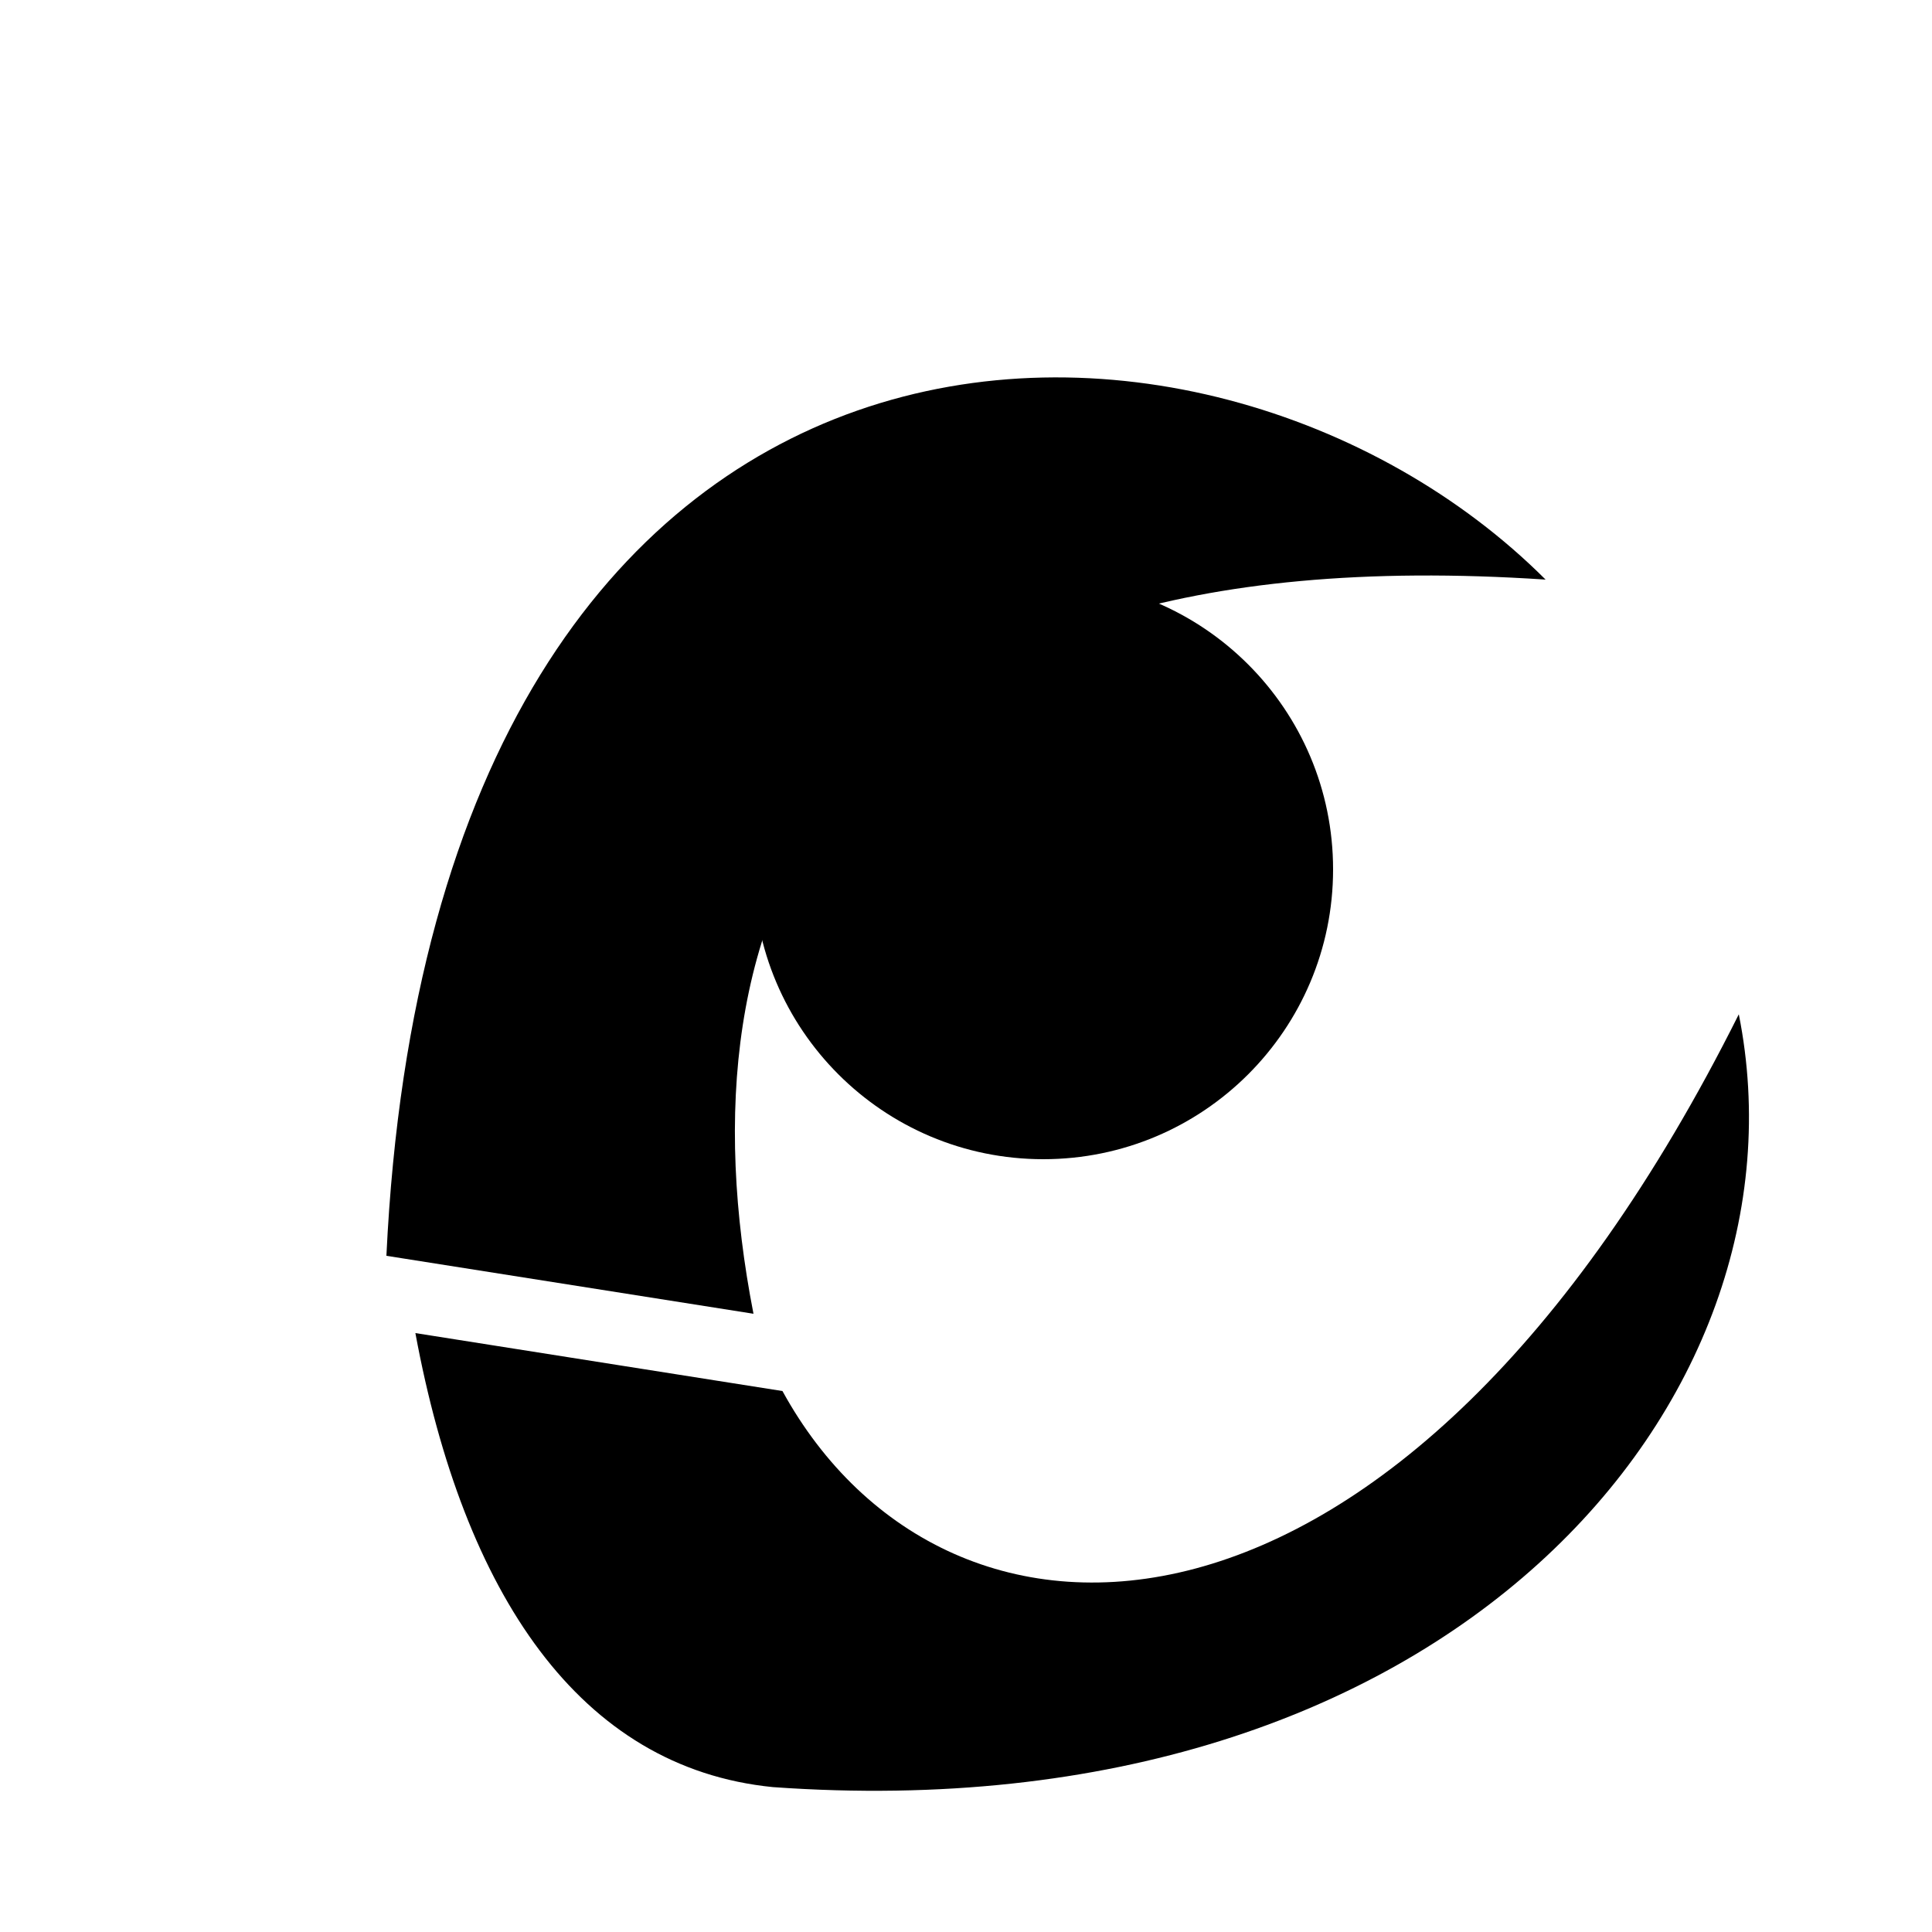
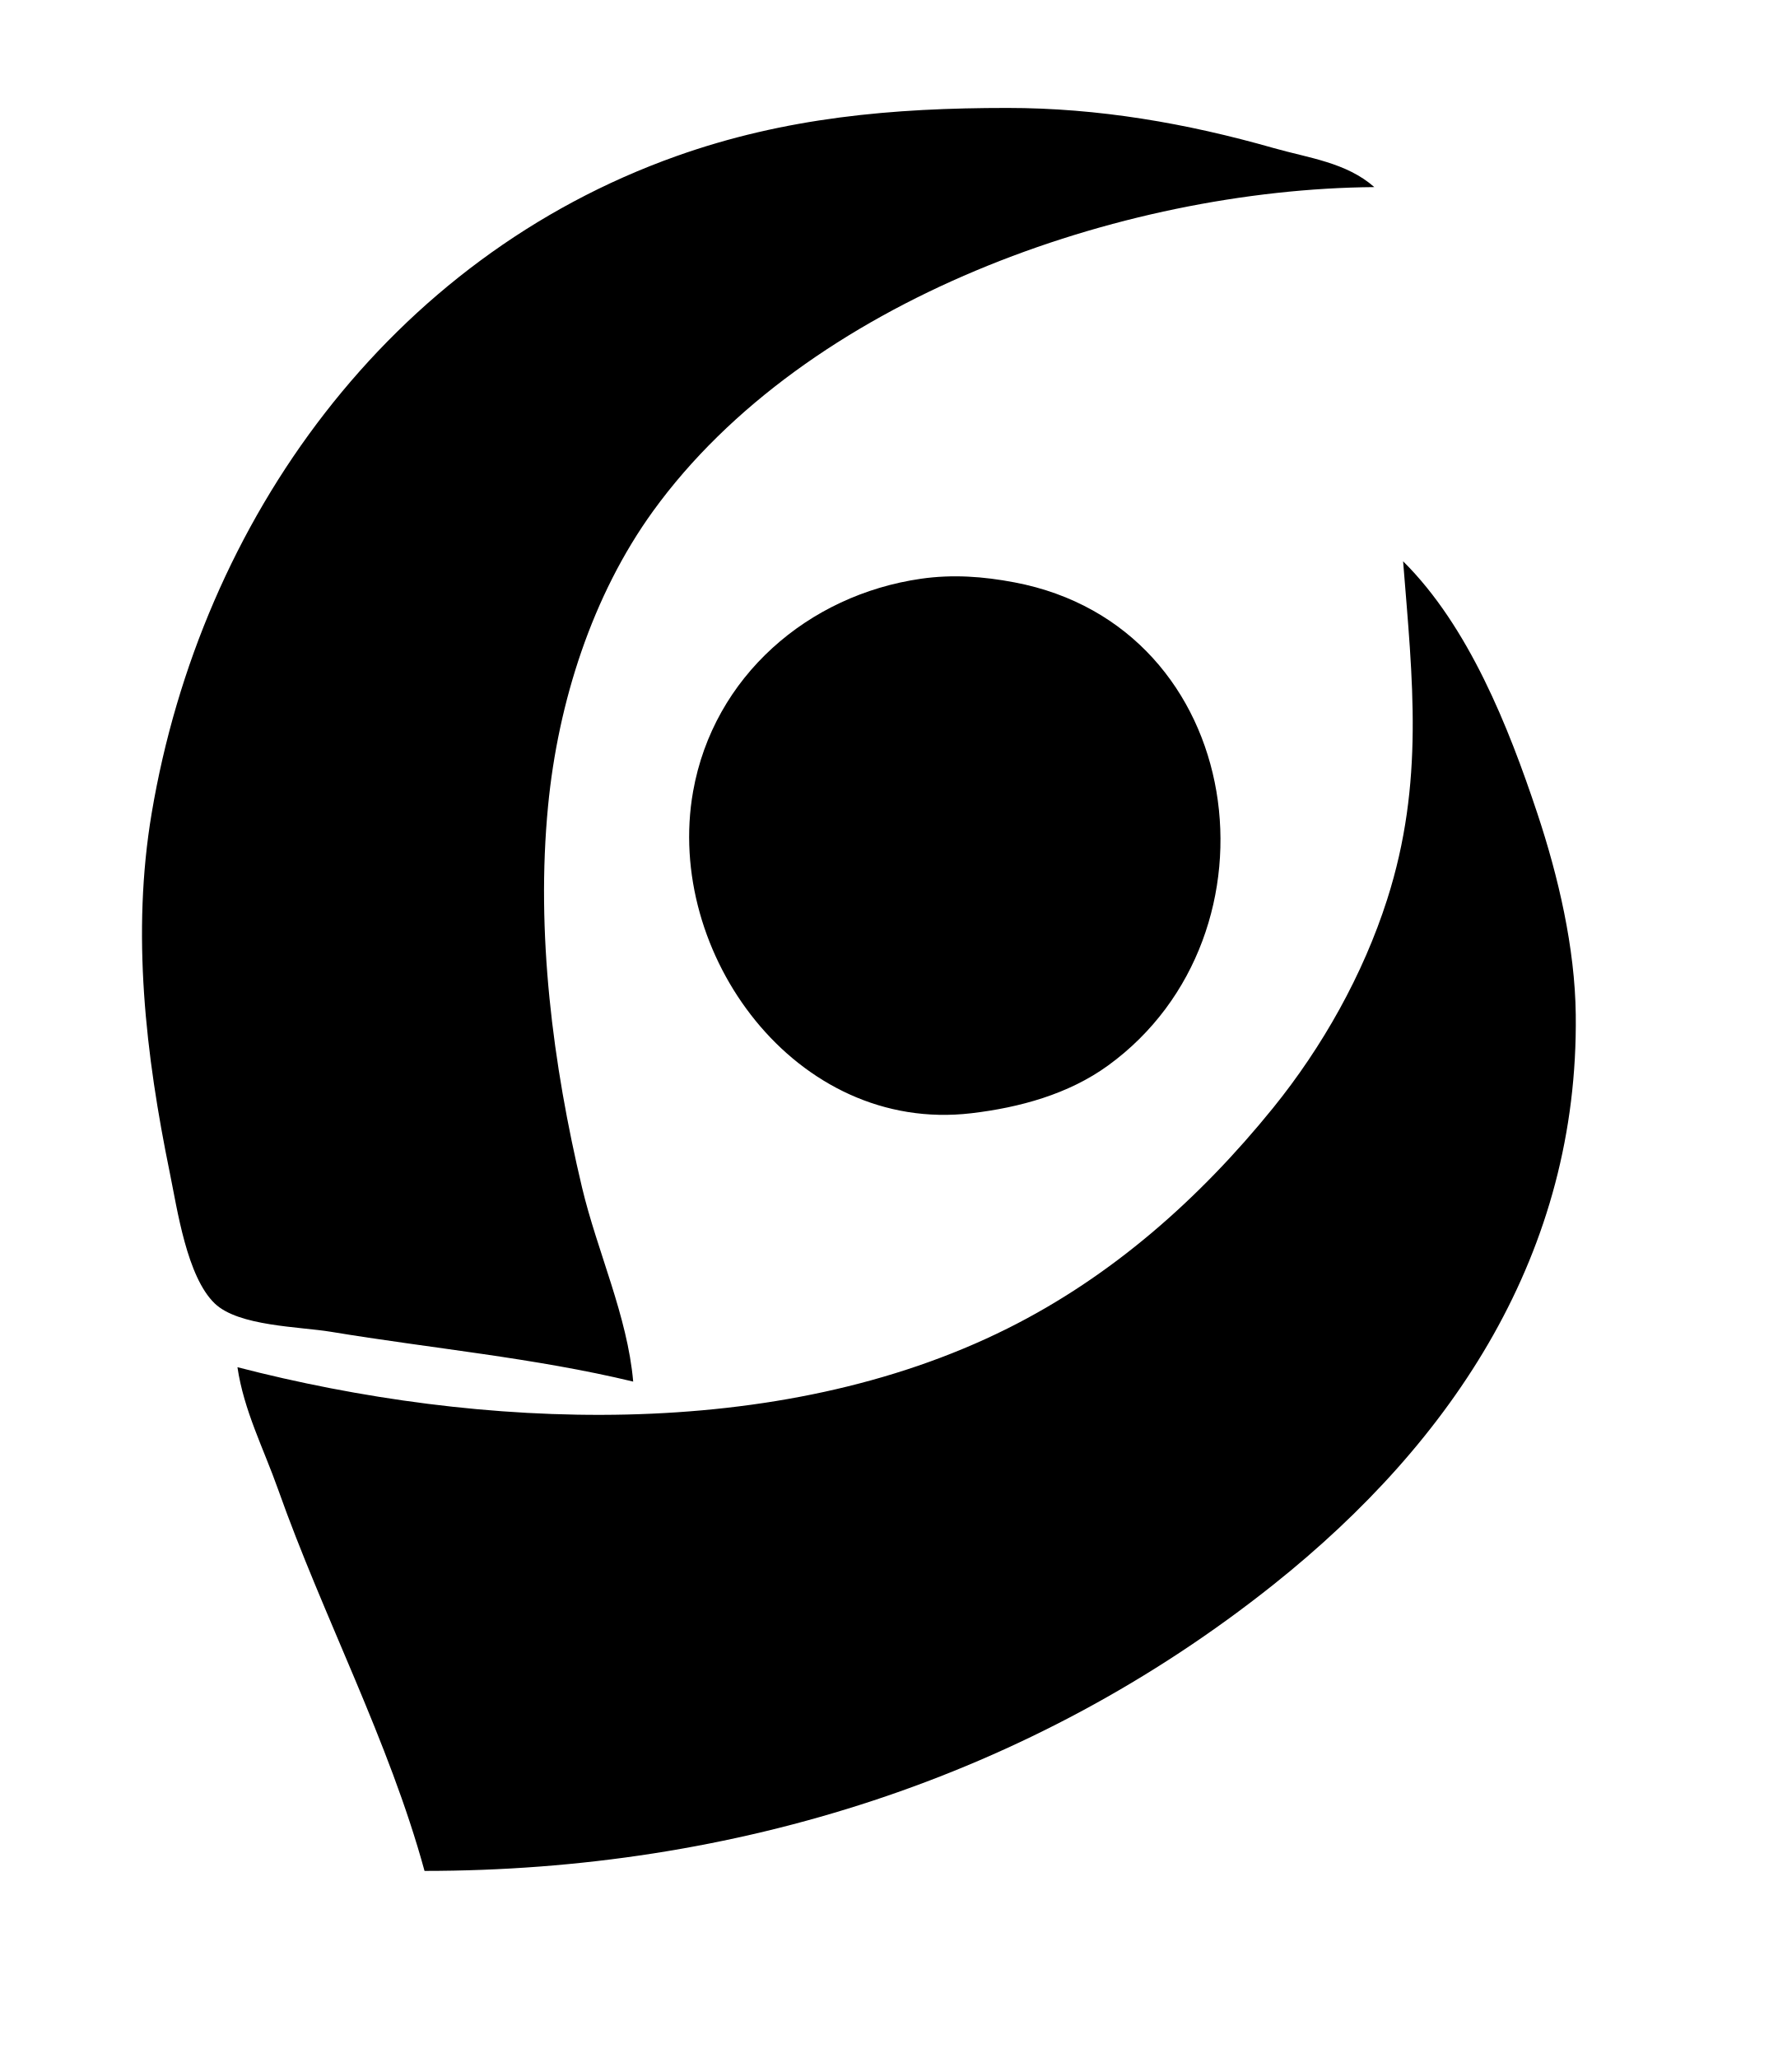
- <svg xmlns="http://www.w3.org/2000/svg" viewBox="0 0 200 200" width="100%" height="100%">
-   <g fill="currentColor">
-     <path d="M 40,130 L 78,136 C 70,95 85,55 160,60 C 125,25 45,25 40,130 Z" />
-     <path d="M 43,138 L 81,144 C 98,175 145,175 180,105 C 188,145 150,190 80,185 C 60,183 48,165 43,138 Z" />
-     <circle cx="108" cy="90" r="30" />
-   </g>
+ <svg xmlns="http://www.w3.org/2000/svg" width="249" height="286">
+   <path fill="currentColor" d="M88 192C87.204 182.877 83.002 173.922 80.884 165C76.819 147.872 74.465 129.613 76.17 112C77.558 97.65 82.284 82.734 90.785 71C112.049 41.652 155.706 26.292 191 26C187.109 22.57 181.887 21.965 177 20.573C164.877 17.117 152.646 15.001 140 15C124.08 14.999 109.123 16.316 94 21.698C54.163 35.877 27.952 72.212 21.081 113C18.266 129.71 20.235 146.571 23.601 163C24.641 168.074 25.969 177.421 29.843 181.142C33.155 184.323 41.624 184.355 46 185.08C59.936 187.389 74.261 188.691 88 192M195 78C196.313 94.497 197.983 108.739 192.784 125C189.449 135.431 183.78 145.515 176.905 154C166.722 166.568 154.539 177.378 140 184.63C107.99 200.595 66.753 198.733 33 190C33.891 196.035 36.638 201.301 38.656 207C44.923 224.703 54.047 241.891 59 260C101.923 260 143.165 247.157 177 220.199C202.143 200.166 219.388 173.972 218.996 141C218.886 131.704 216.574 121.796 213.645 113C209.648 100.998 204.115 87.043 195 78M128 80.428C112.325 82.678 99.159 93.997 96.322 110C92.342 132.451 110.573 157.589 135 154.707C141.69 153.917 148.506 152.06 154 148.072C179.069 129.874 173.411 87.087 141 80.934C136.641 80.107 132.406 79.796 128 80.428z" />
</svg>
